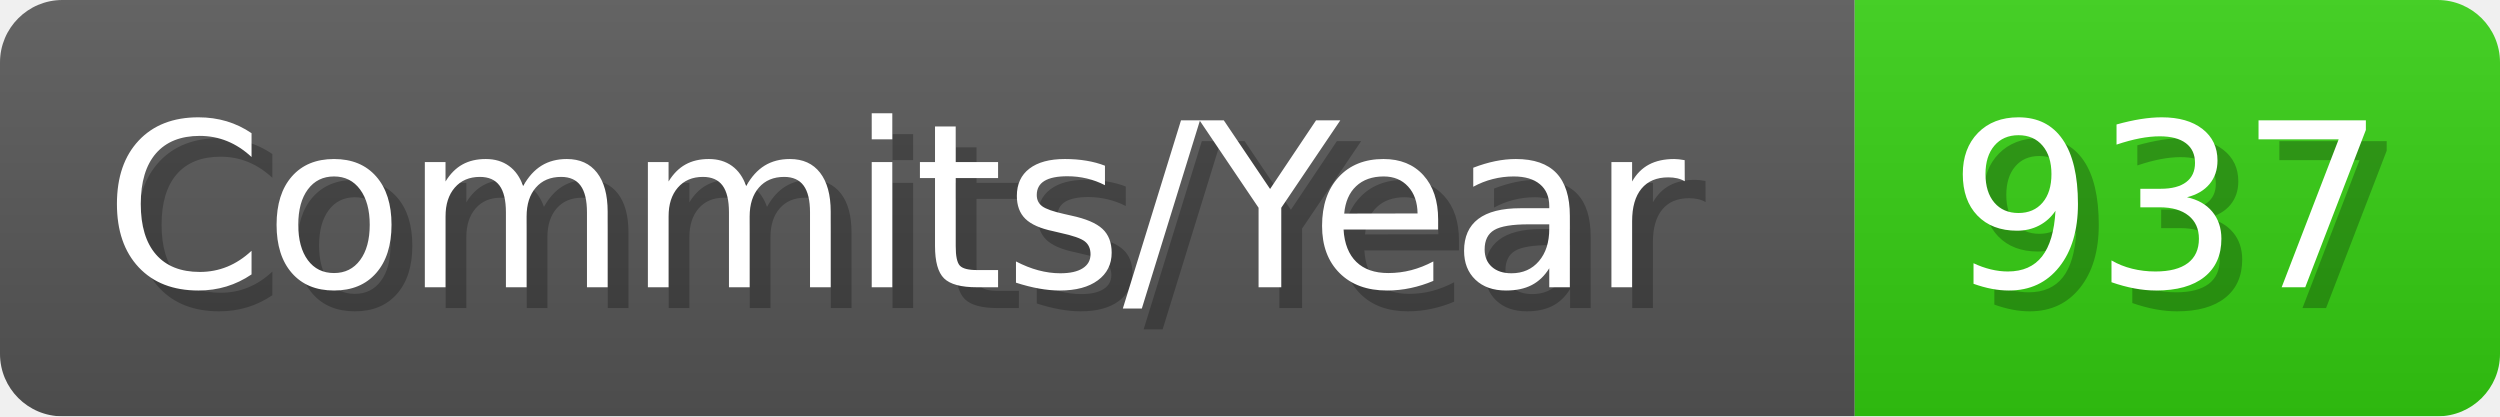
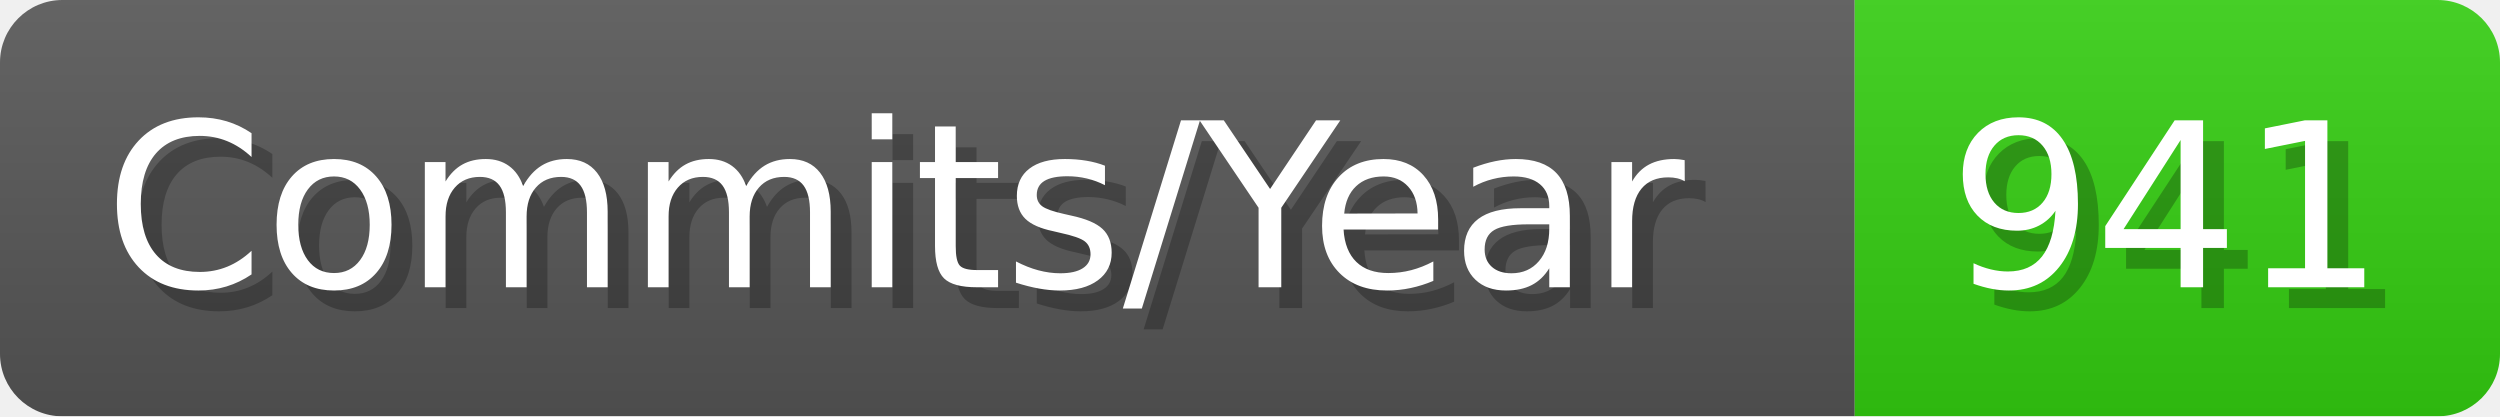
- <svg xmlns="http://www.w3.org/2000/svg" width="120.1" height="20" viewBox="0 0 1201 200" role="img" aria-label="Commits/Year: 937">
+ <svg xmlns="http://www.w3.org/2000/svg" width="120.1" height="20" viewBox="0 0 1201 200" role="img" aria-label="Commits/Year: 941">
  <linearGradient id="aUPdi" x2="0" y2="100%">
    <stop offset="0" stop-opacity=".1" stop-color="#EEE" />
    <stop offset="1" stop-opacity=".1" />
  </linearGradient>
  <mask id="WfAiQ">
    <rect width="1201" height="200" rx="30" fill="#FFF" />
  </mask>
  <g mask="url(#WfAiQ)">
    <rect width="891" height="200" fill="#555" />
    <rect width="310" height="200" fill="#3C1" x="891" />
    <rect width="1201" height="200" fill="url(#aUPdi)" />
  </g>
  <g aria-hidden="true" fill="#fff" text-anchor="start" font-family="Verdana,DejaVu Sans,sans-serif" font-size="110">
    <text x="60" y="148" textLength="791" fill="#000" opacity="0.25">Commits/Year</text>
    <text x="50" y="138" textLength="791">Commits/Year</text>
-     <text x="946" y="148" textLength="210" fill="#000" opacity="0.25">937</text>
-     <text x="936" y="138" textLength="210">937</text>
+     <text x="946" y="148" textLength="210" fill="#000" opacity="0.25">941</text>
+     <text x="936" y="138" textLength="210">941</text>
  </g>
</svg>
